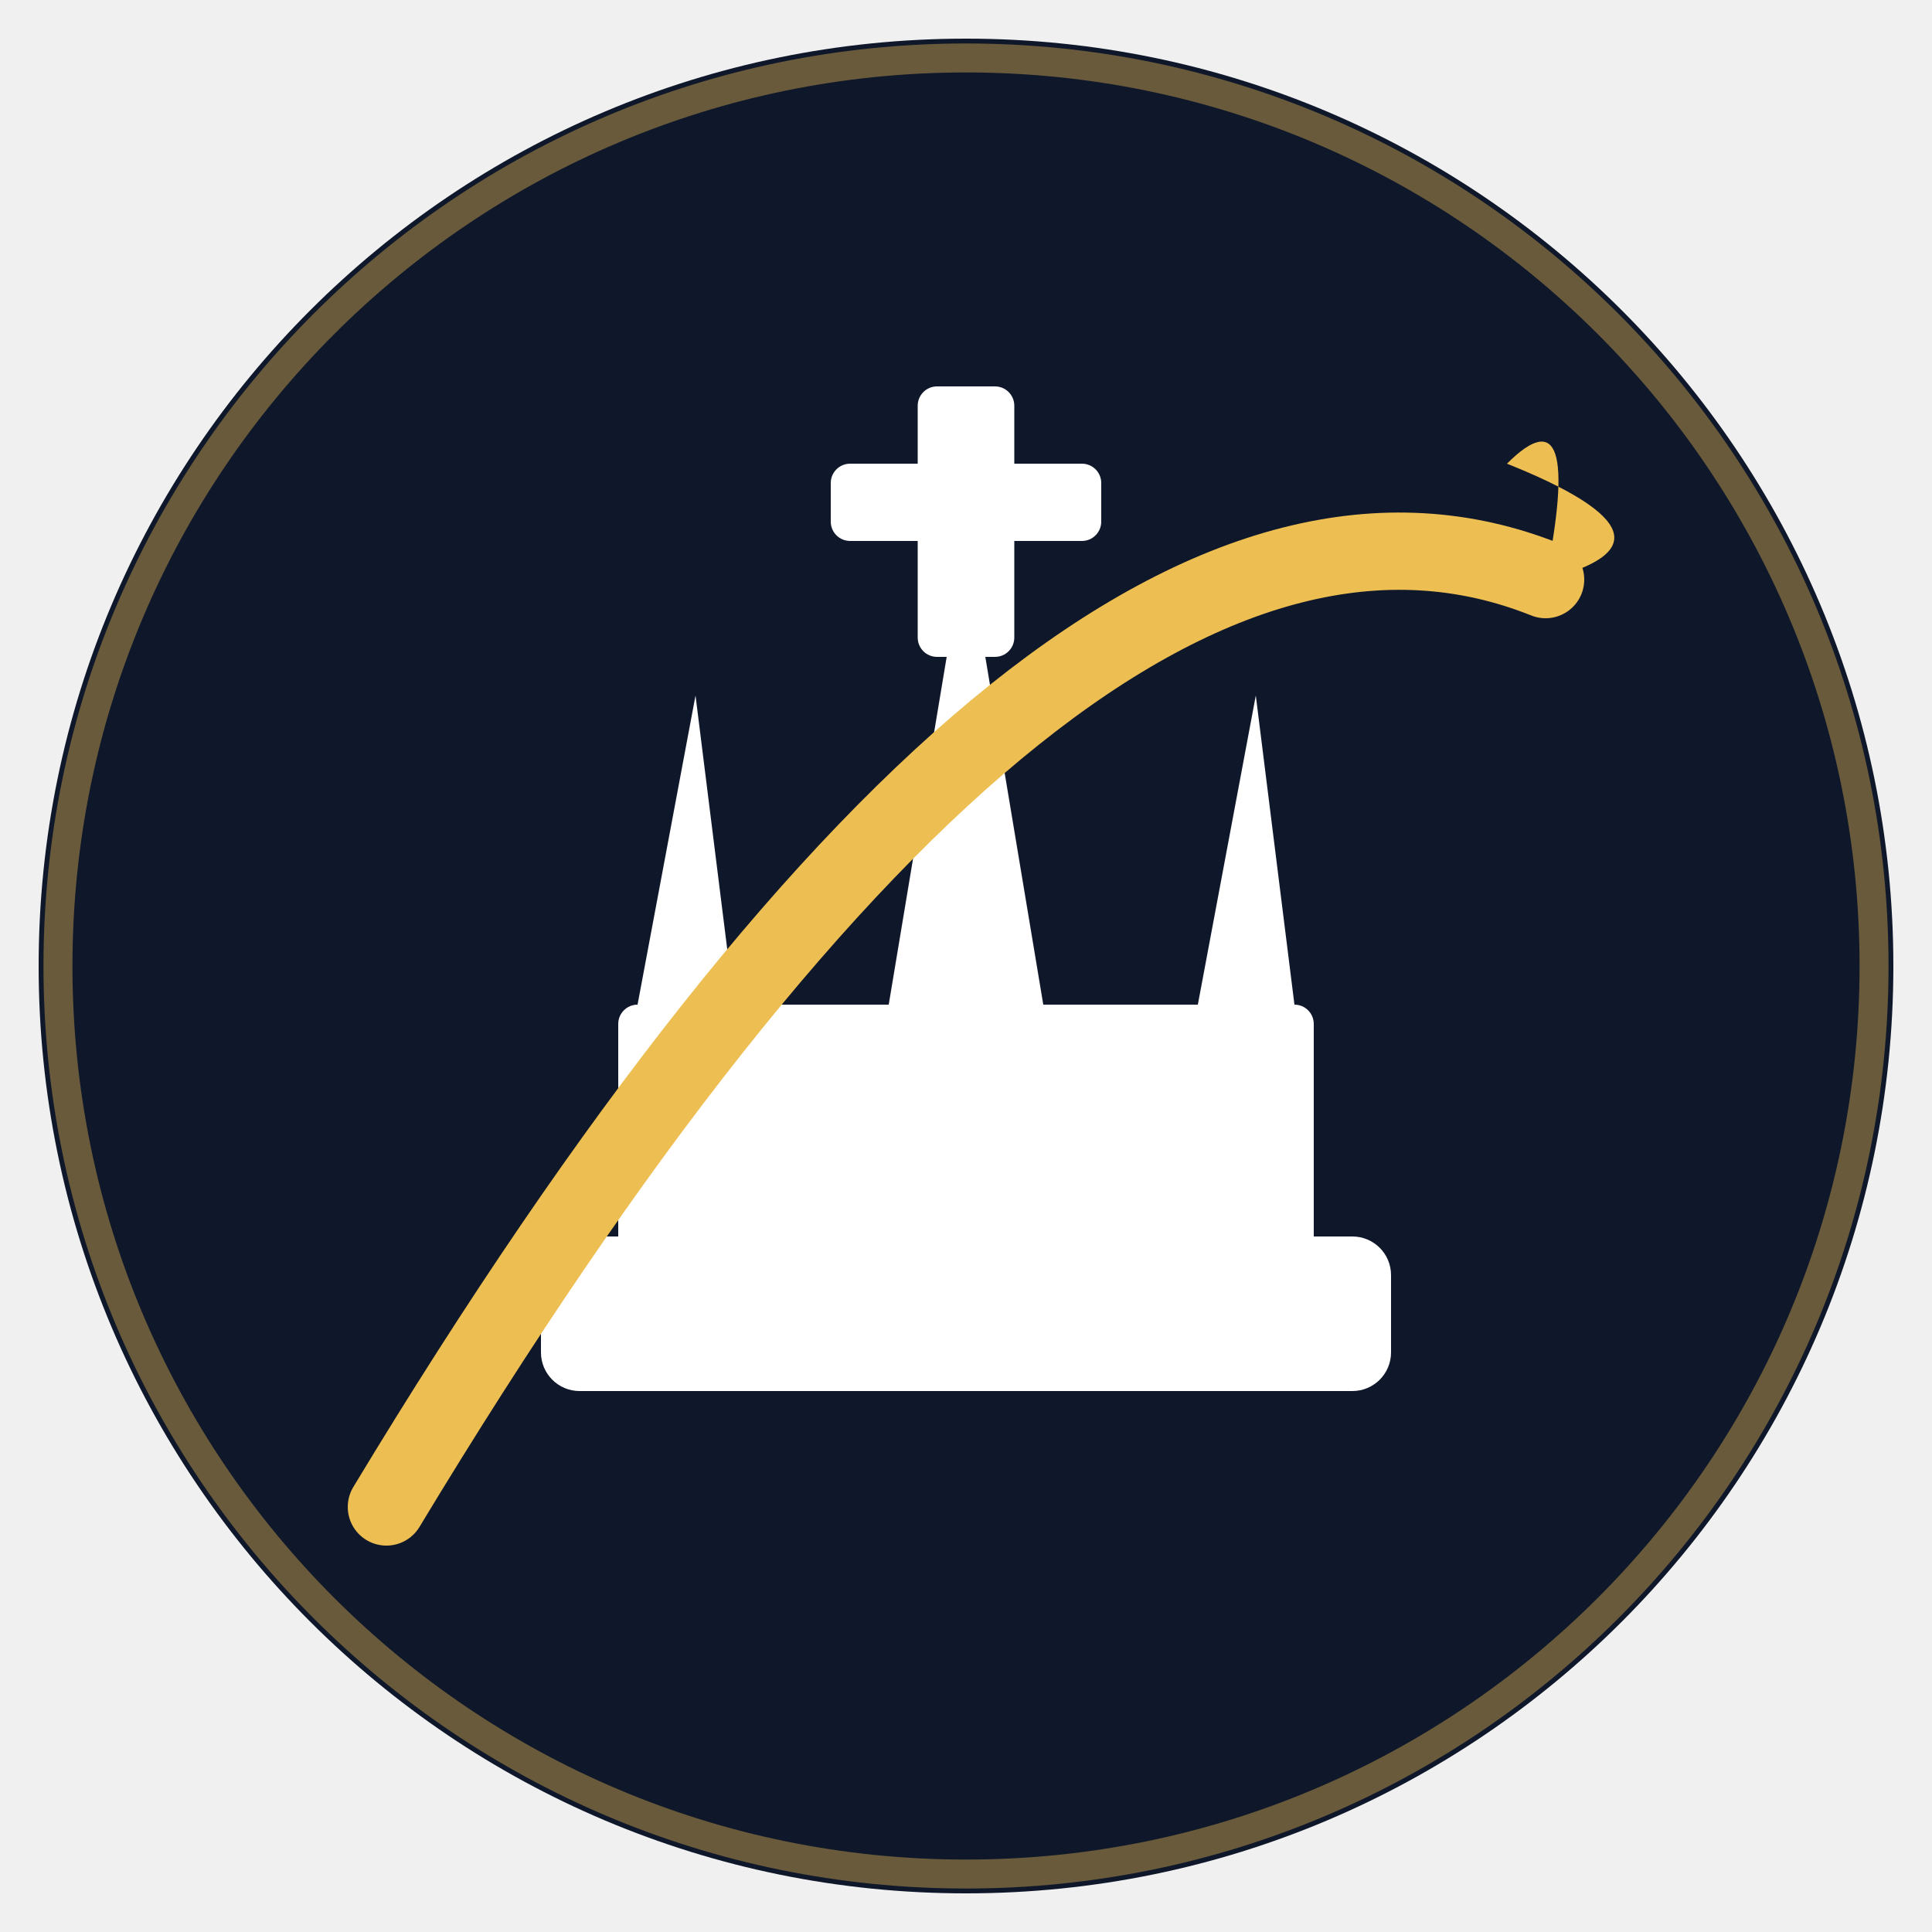
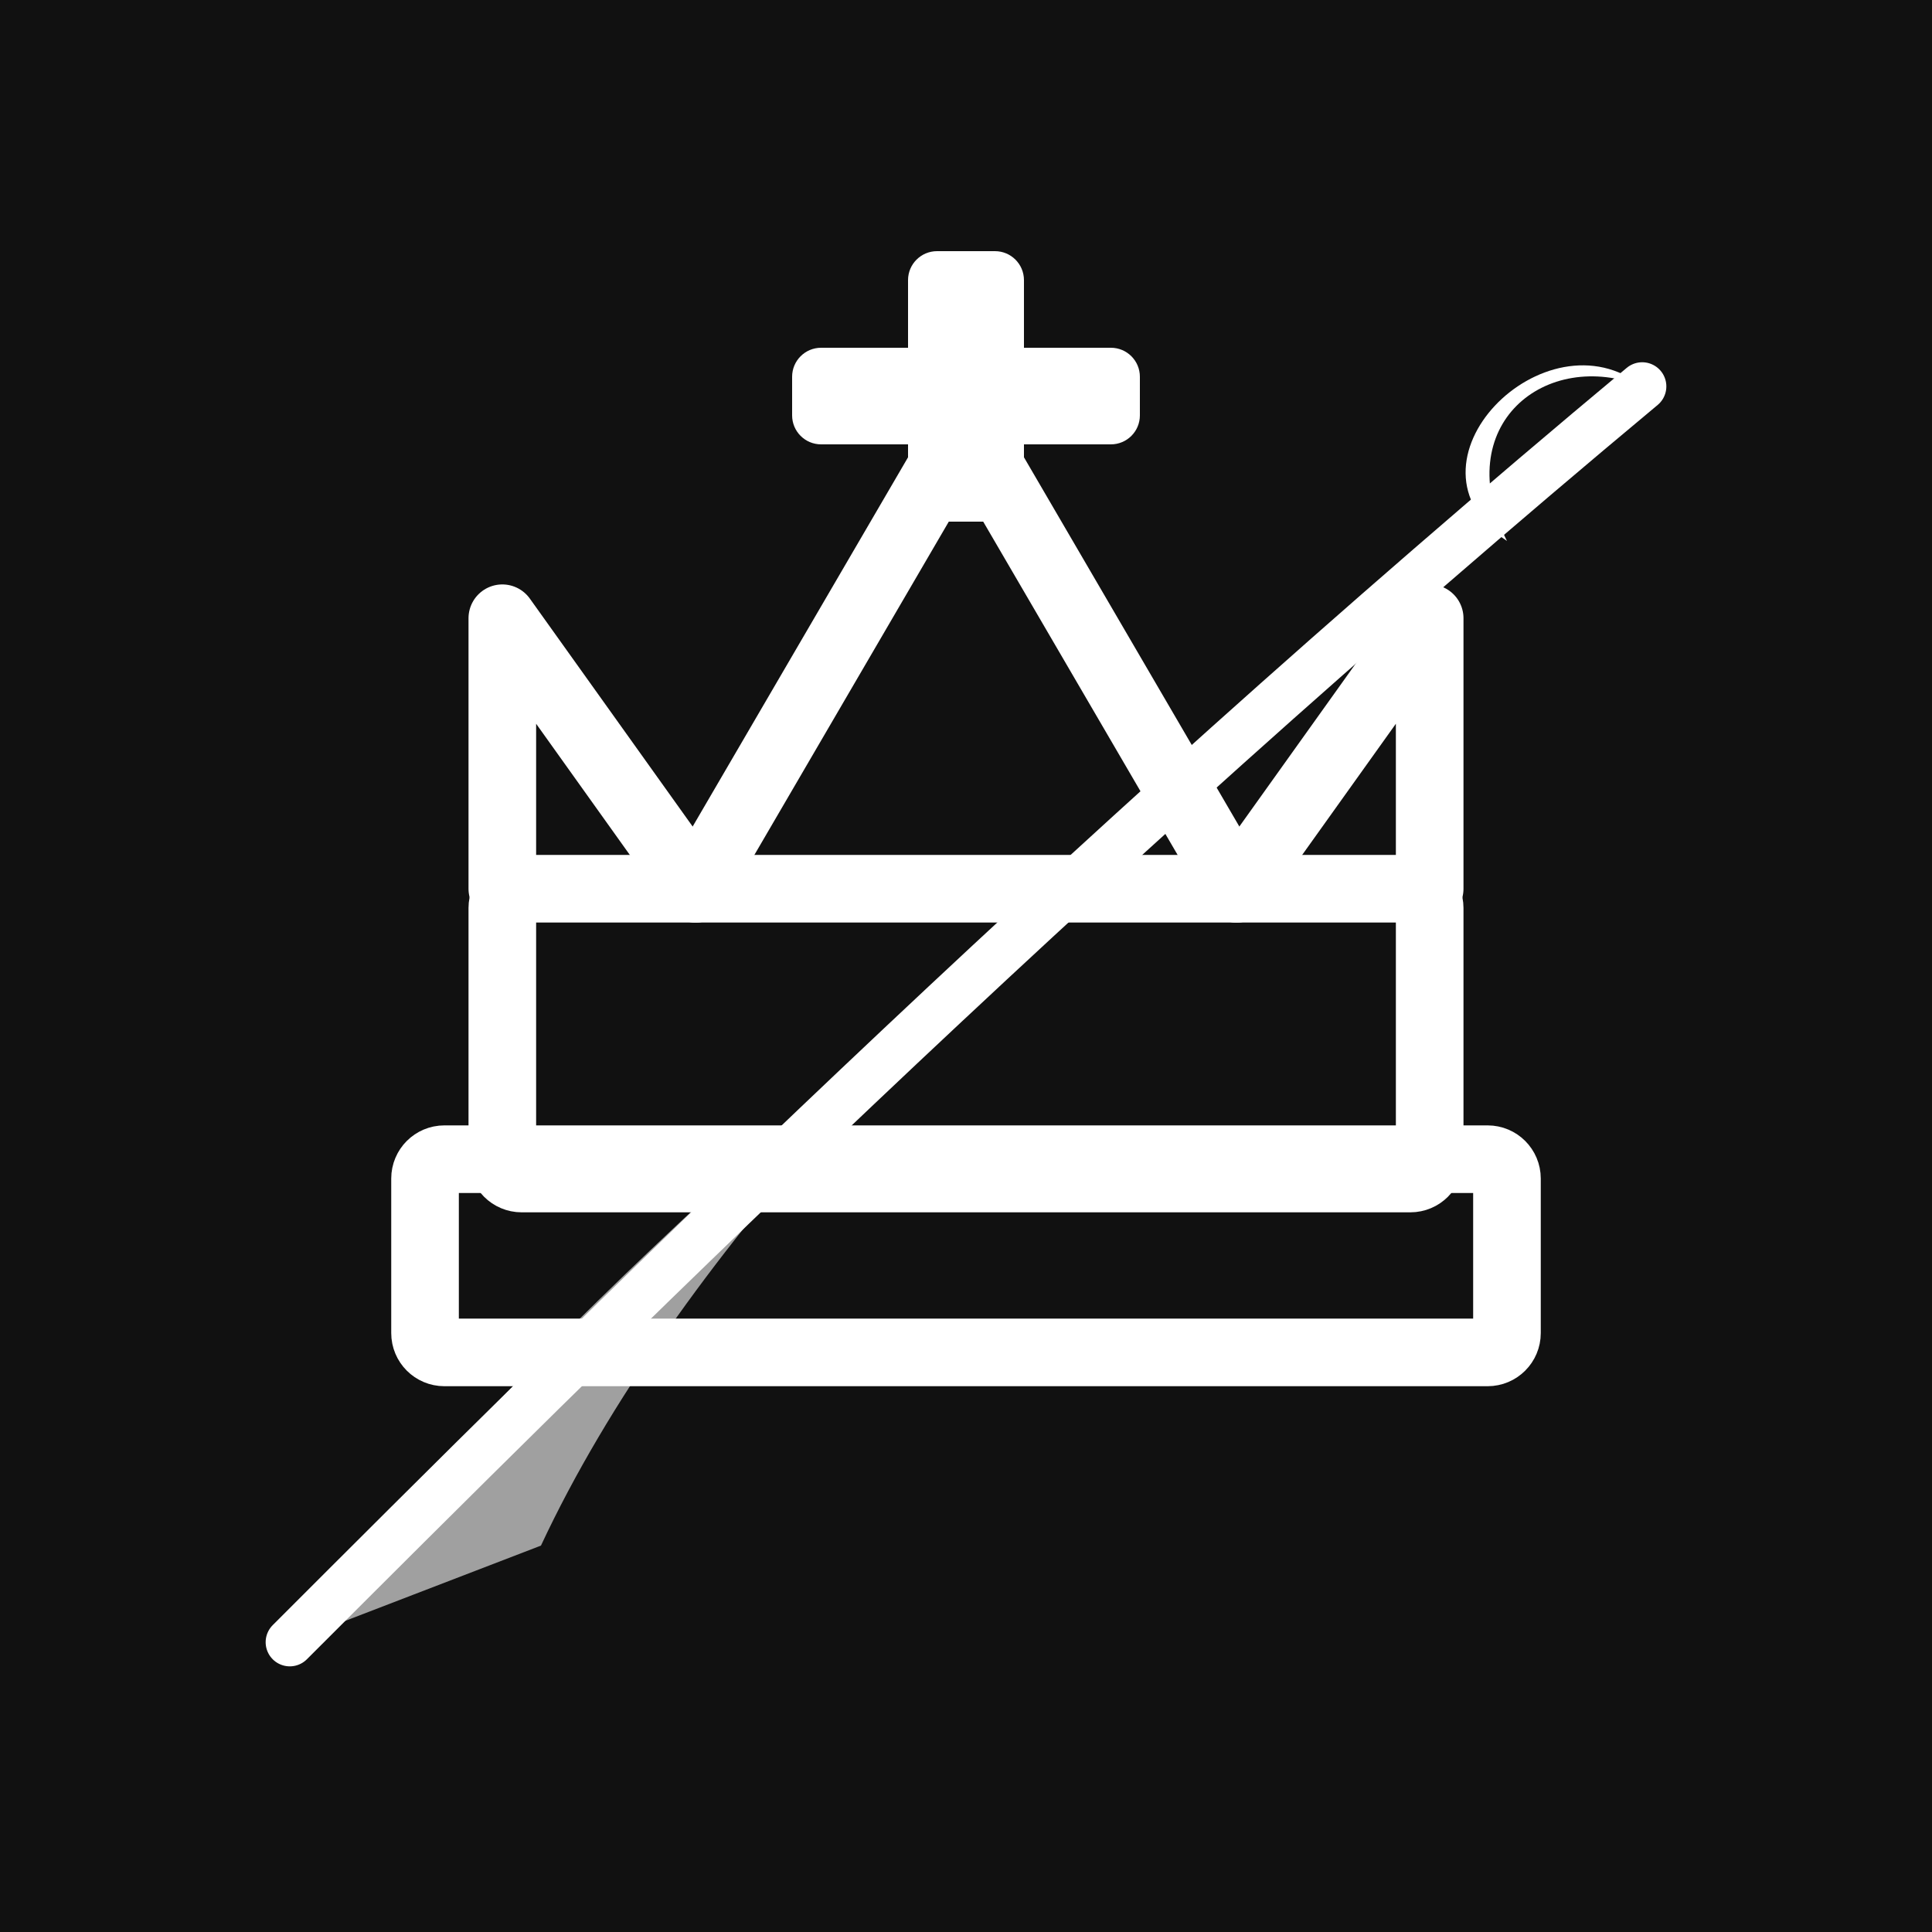
<svg xmlns="http://www.w3.org/2000/svg" viewBox="0 0 100 100" width="100" height="100">
-   <circle cx="50" cy="50" r="48" fill="#0F172A" />
-   <rect x="28" y="64" width="44" height="8" rx="2" fill="white" />
-   <rect x="32" y="52" width="36" height="14" rx="1" fill="white" />
-   <polygon points="33,52 38,52 36,36" fill="white" />
-   <polygon points="46,52 54,52 50,28" fill="white" />
-   <polygon points="62,52 67,52 65,36" fill="white" />
-   <rect x="47.5" y="20" width="5" height="14" rx="1" fill="white" />
-   <rect x="43" y="24" width="14" height="4" rx="1" fill="white" />
-   <path d="M 20 78 Q 55 20 80 30" stroke="#EDBE52" stroke-width="4" stroke-linecap="round" fill="none" />
-   <path d="M 78 24 Q 88 28 80 30 Q 82 20 78 24" fill="#EDBE52" />
-   <circle cx="50" cy="50" r="47" fill="none" stroke="#EDBE52" stroke-width="1.5" opacity="0.4" />
+   <rect width="100" height="100" fill="#111111" />
+   <g fill="none" stroke="white" stroke-width="3.5" stroke-linejoin="round" stroke-linecap="round">
+     <rect x="22" y="60" width="56" height="10" rx="1" />
+     <rect x="26" y="46" width="48" height="15" rx="1" />
+     <polyline points="26,46 26,32 36,46" />
+     <polyline points="74,46 74,32 64,46" />
+     <polyline points="36,46 50,22 64,46" />
+   </g>
+   <rect x="47" y="13" width="6" height="14" rx="1.5" fill="white" />
+   <rect x="41" y="18" width="18" height="5" rx="1.5" fill="white" />
+   <path d="M 15 85 C 30 70 55 45 85 20" stroke="white" stroke-width="2.5" stroke-linecap="round" fill="none" />
+   <path d="M 85 20 C 80 18 75 22 78 28 C 72 24 80 16 85 20 Z" fill="white" />
+   <path d="M 15 85 C 25 72 40 58 60 42 C 50 50 35 65 28 80 Z" fill="white" opacity="0.6" />
</svg>
